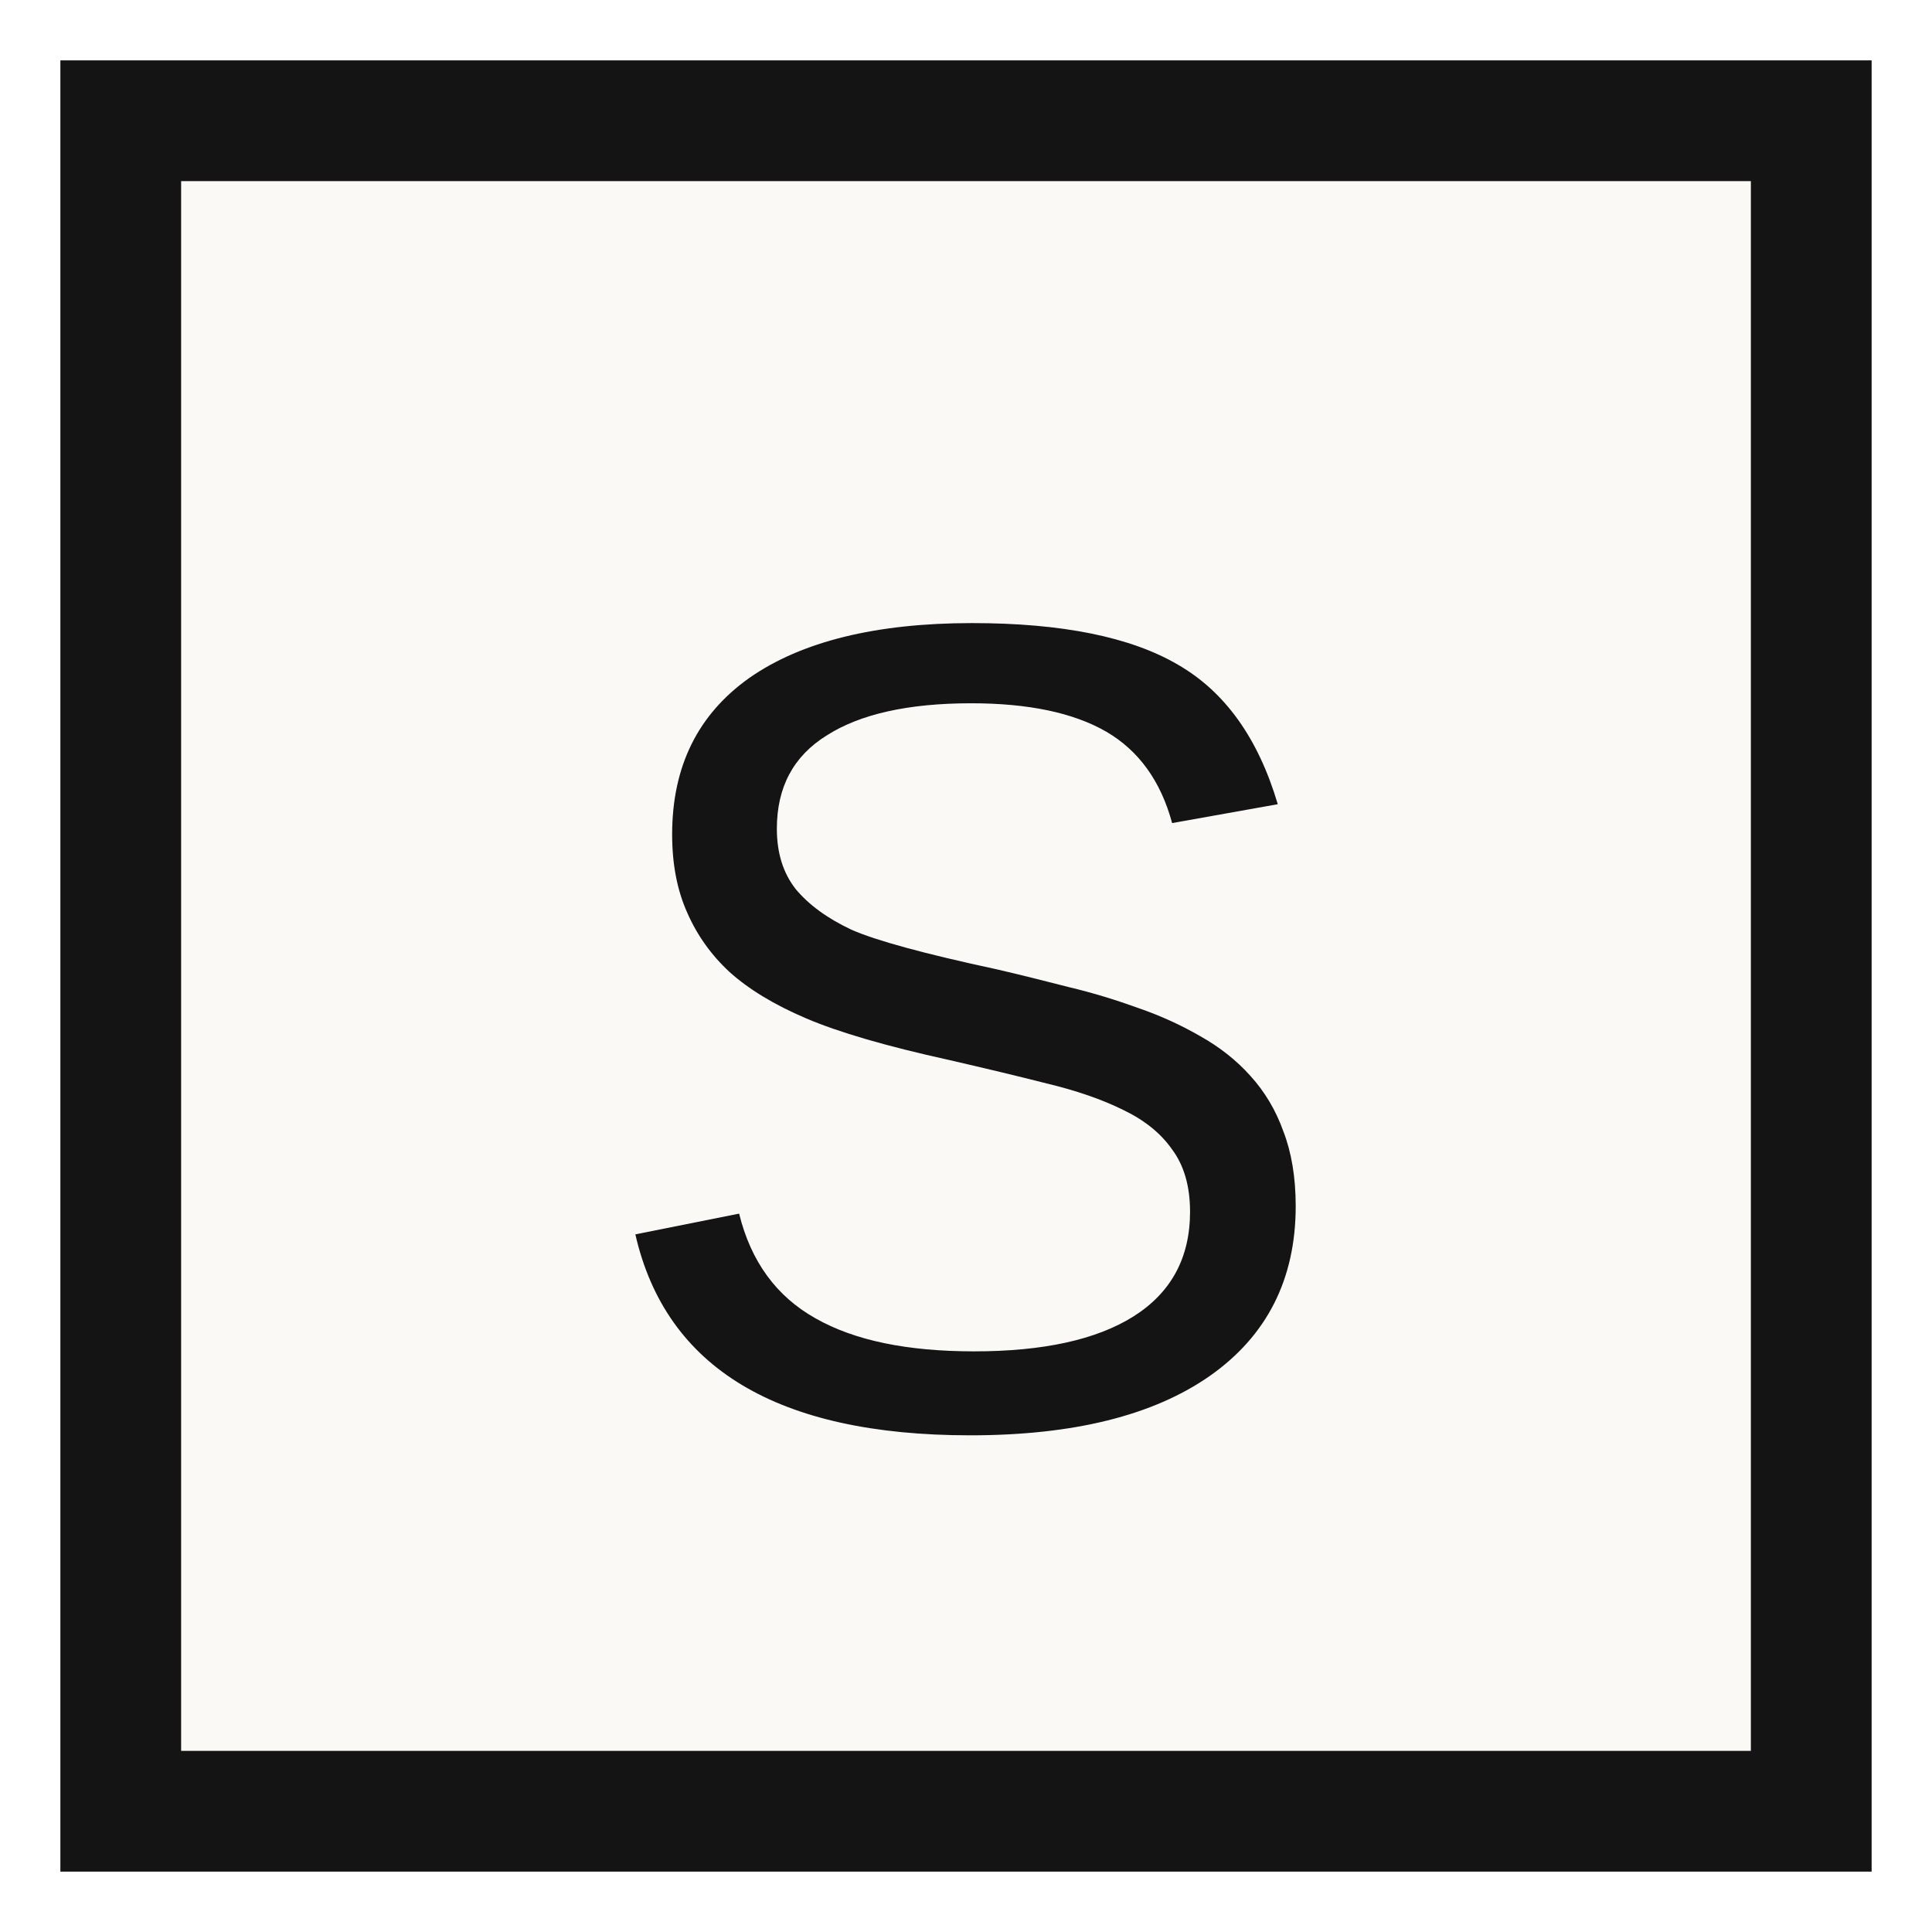
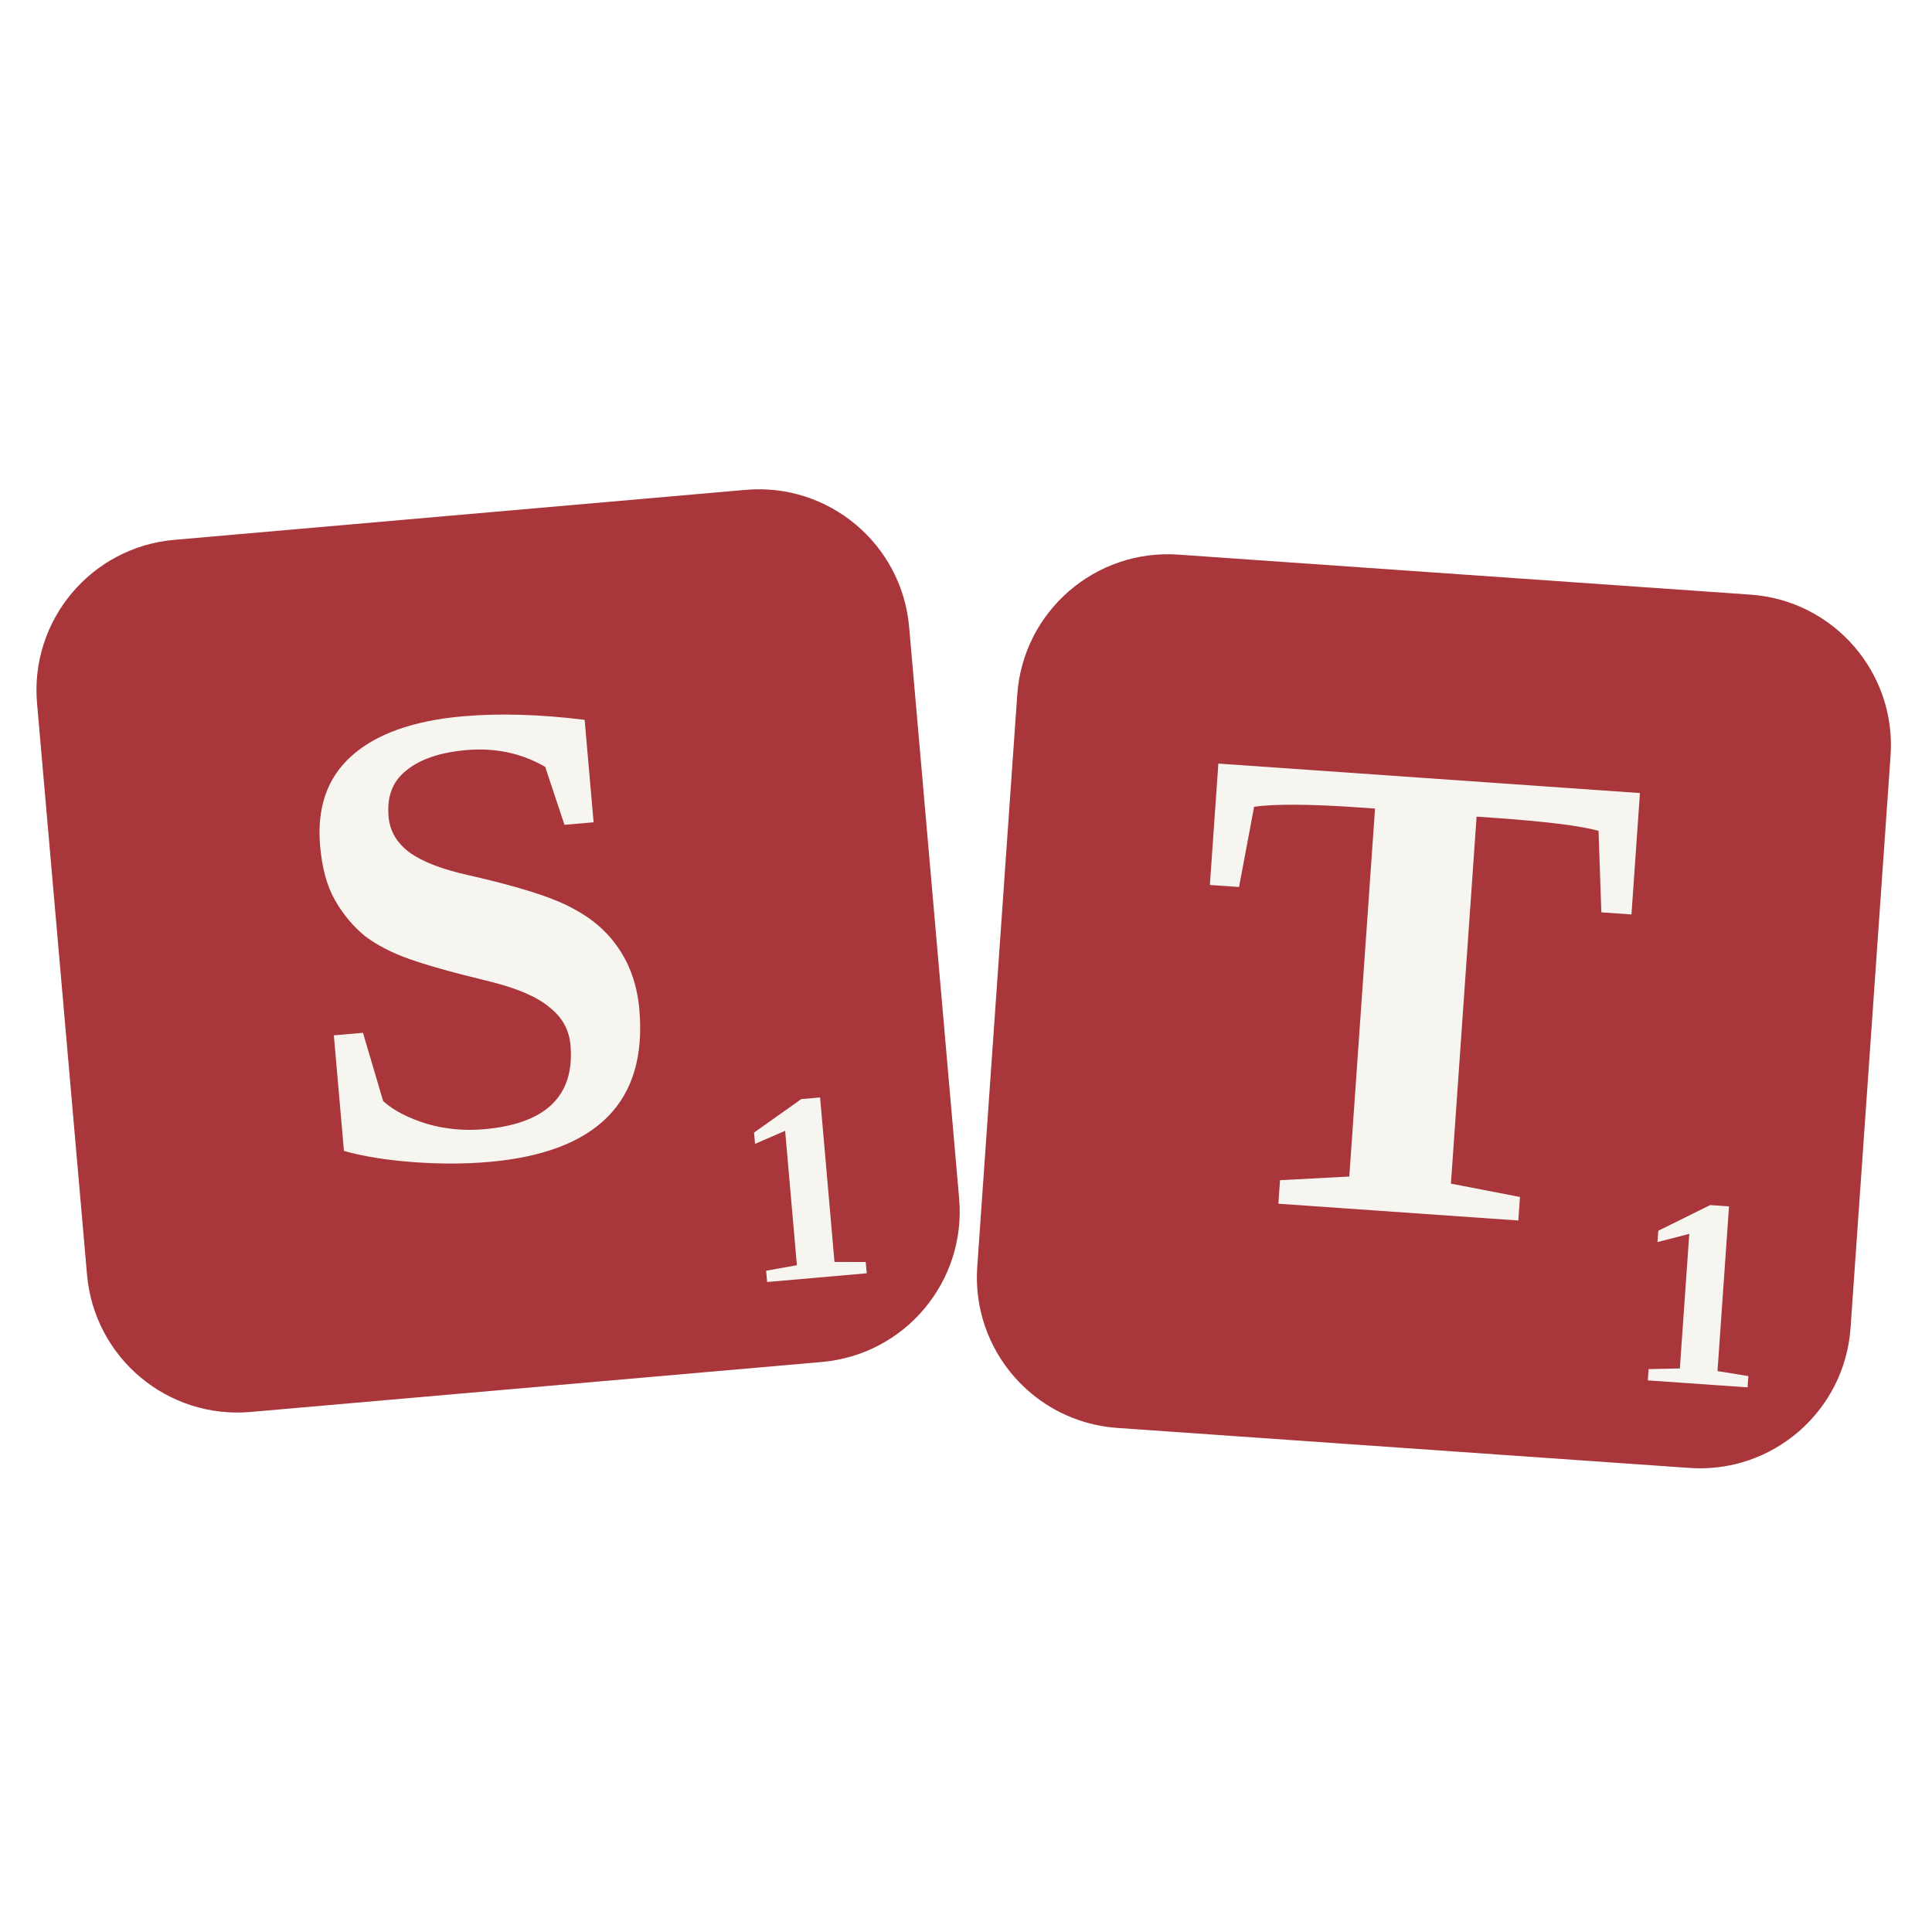
<svg xmlns="http://www.w3.org/2000/svg" viewBox="0 0 32 32">
-   <rect x="2" y="2" width="28" height="28" fill="#faf9f6" stroke="#141414" stroke-width="2" />
-   <text x="16" y="17" dominant-baseline="central" text-anchor="middle" font-family="'Helvetica Neue', Arial, sans-serif" font-size="19" font-weight="500" fill="#141414">S</text>
+   <g transform="rotate(-5 8.25 15.75)">
+     <rect x="1" y="8.5" width="14.5" height="14.5" rx="2.5" fill="#a8363a" />
+     <text x="7.9" y="15.4" dominant-baseline="central" text-anchor="middle" font-family="Georgia, 'Times New Roman', serif" font-size="11" font-weight="700" fill="#f7f5f0">S</text>
+     <text x="14.1" y="21.6" text-anchor="end" font-family="Georgia, 'Times New Roman', serif" font-size="4.5" font-weight="700" fill="#f7f5f0">1</text>
+   </g>
+   <g transform="rotate(4 23.75 16.75)">
+     <rect x="16.5" y="9.5" width="14.5" height="14.5" rx="2.5" fill="#a8363a" />
+     <text x="23.4" y="16.4" dominant-baseline="central" text-anchor="middle" font-family="Georgia, 'Times New Roman', serif" font-size="11" font-weight="700" fill="#f7f5f0">T</text>
+     <text x="29.6" y="22.6" text-anchor="end" font-family="Georgia, 'Times New Roman', serif" font-size="4.5" font-weight="700" fill="#f7f5f0">1</text>
+   </g>
</svg>
